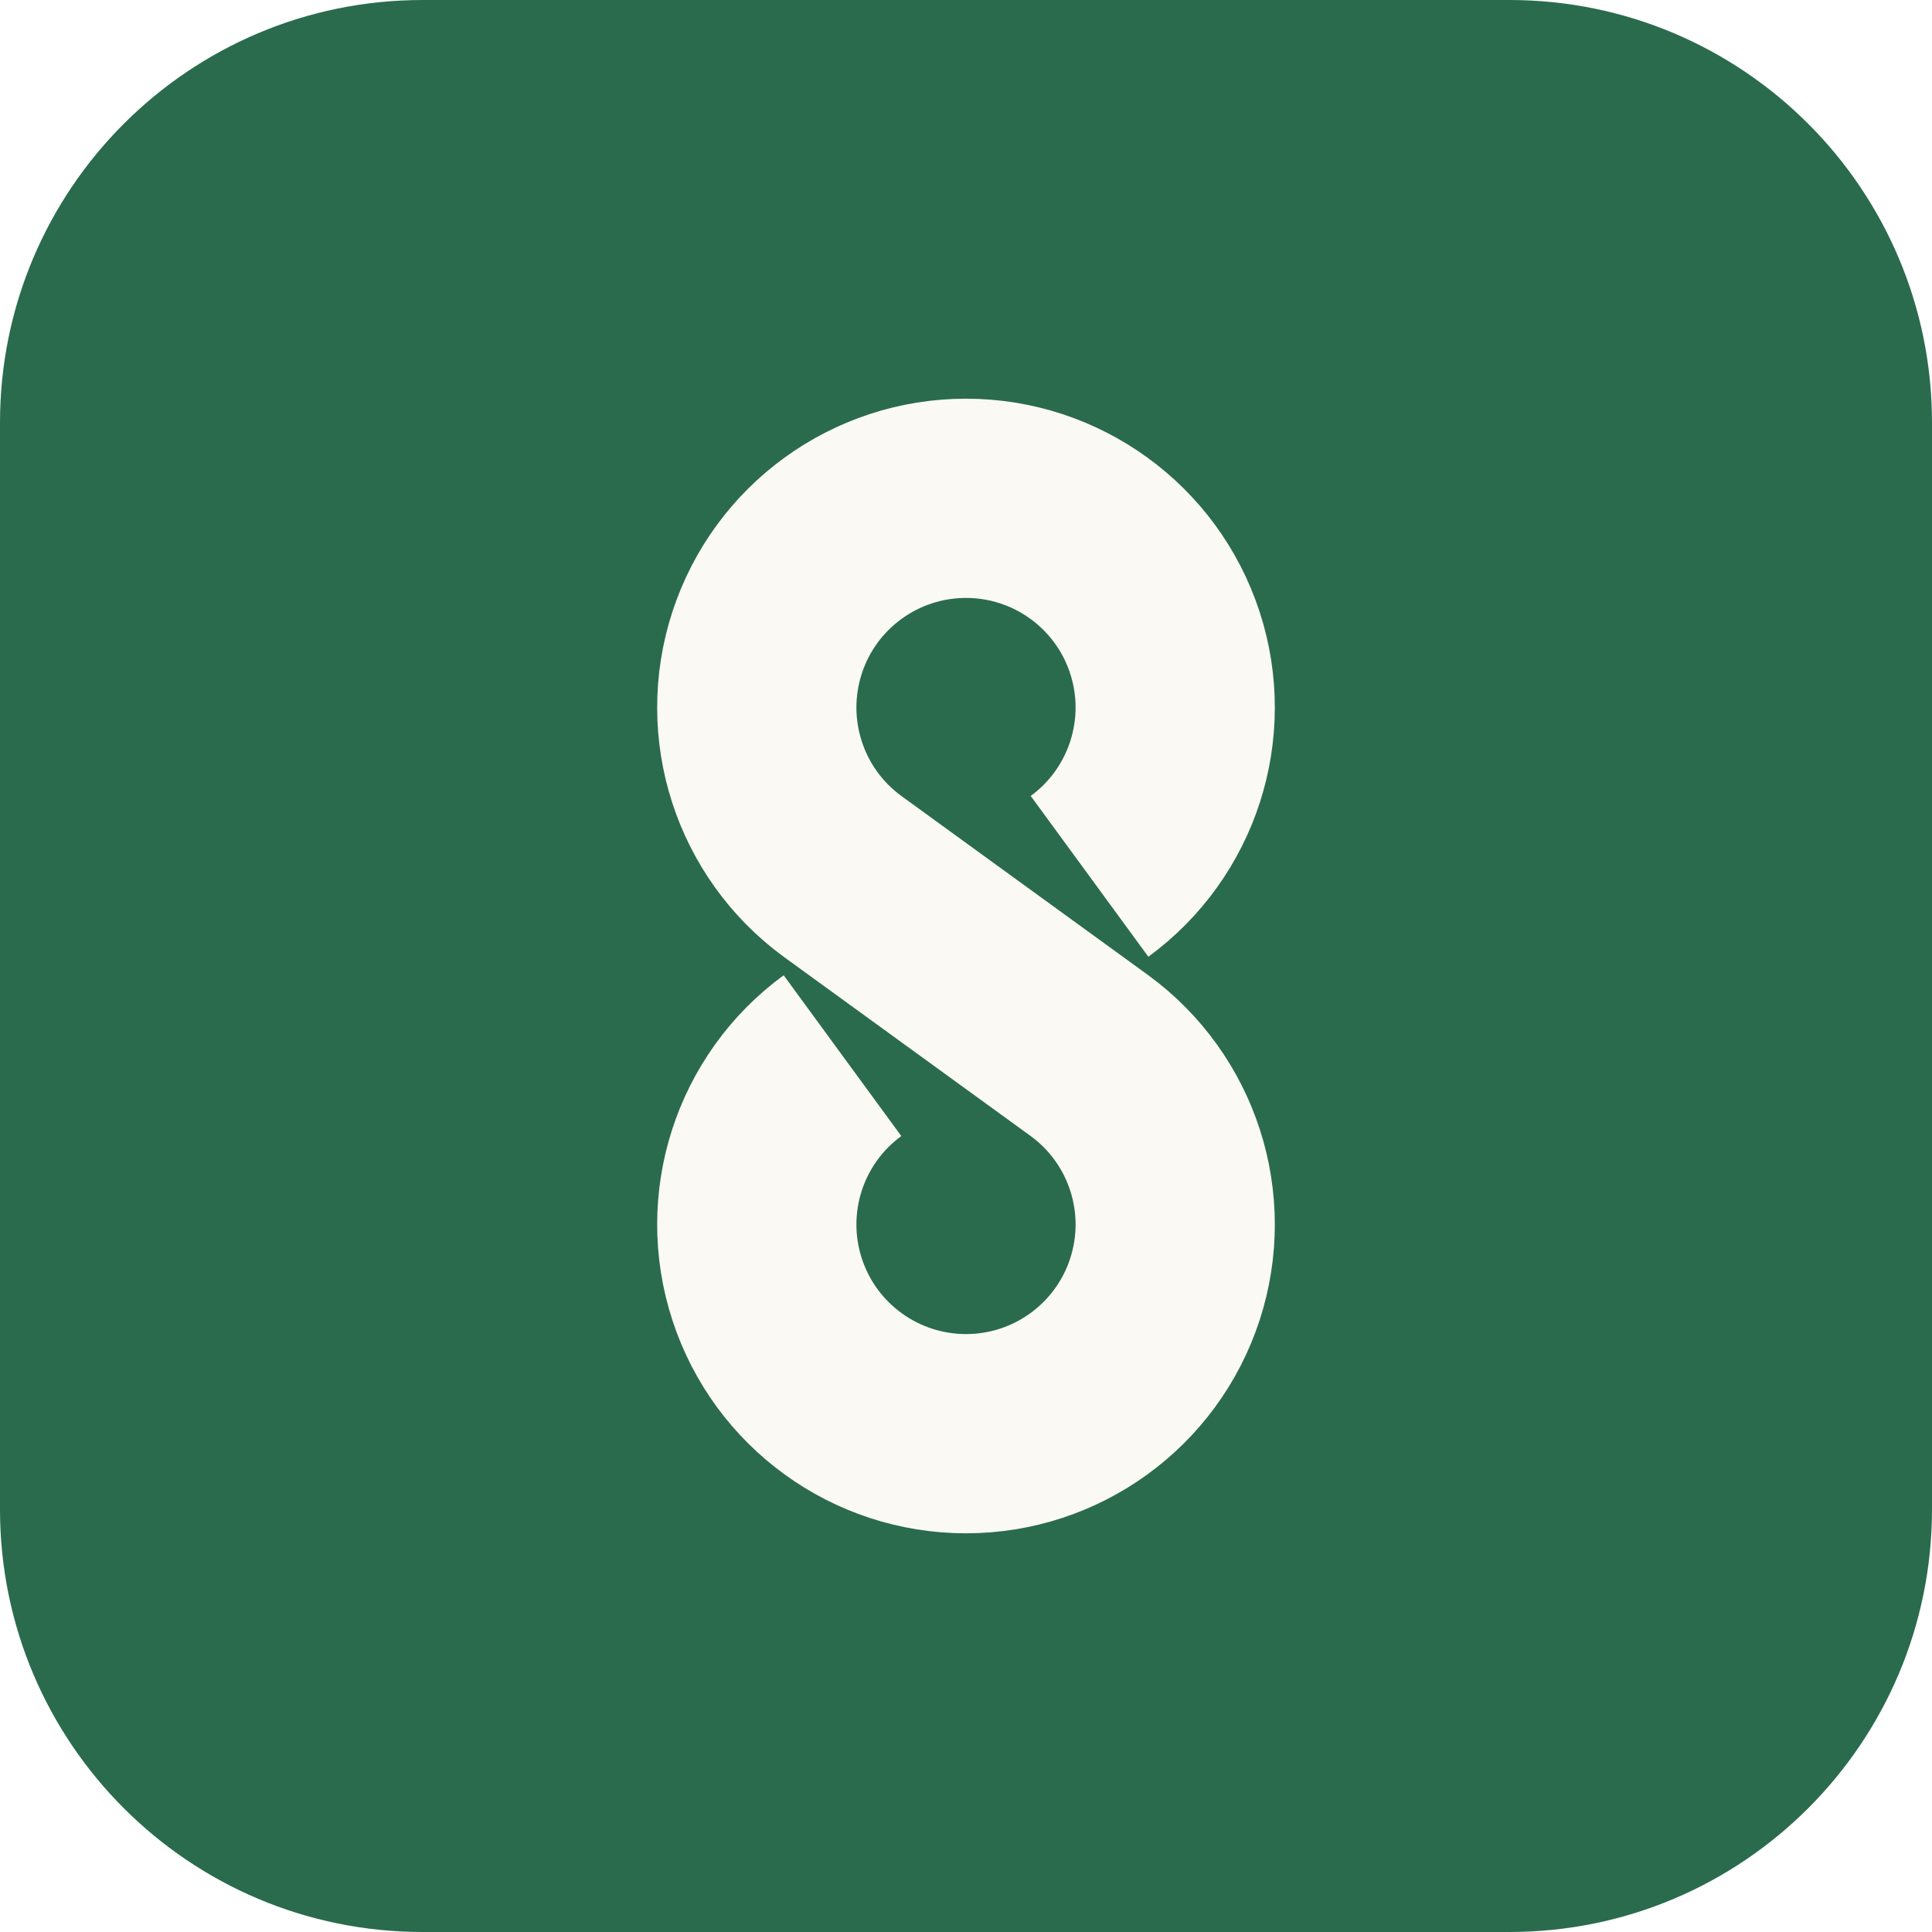
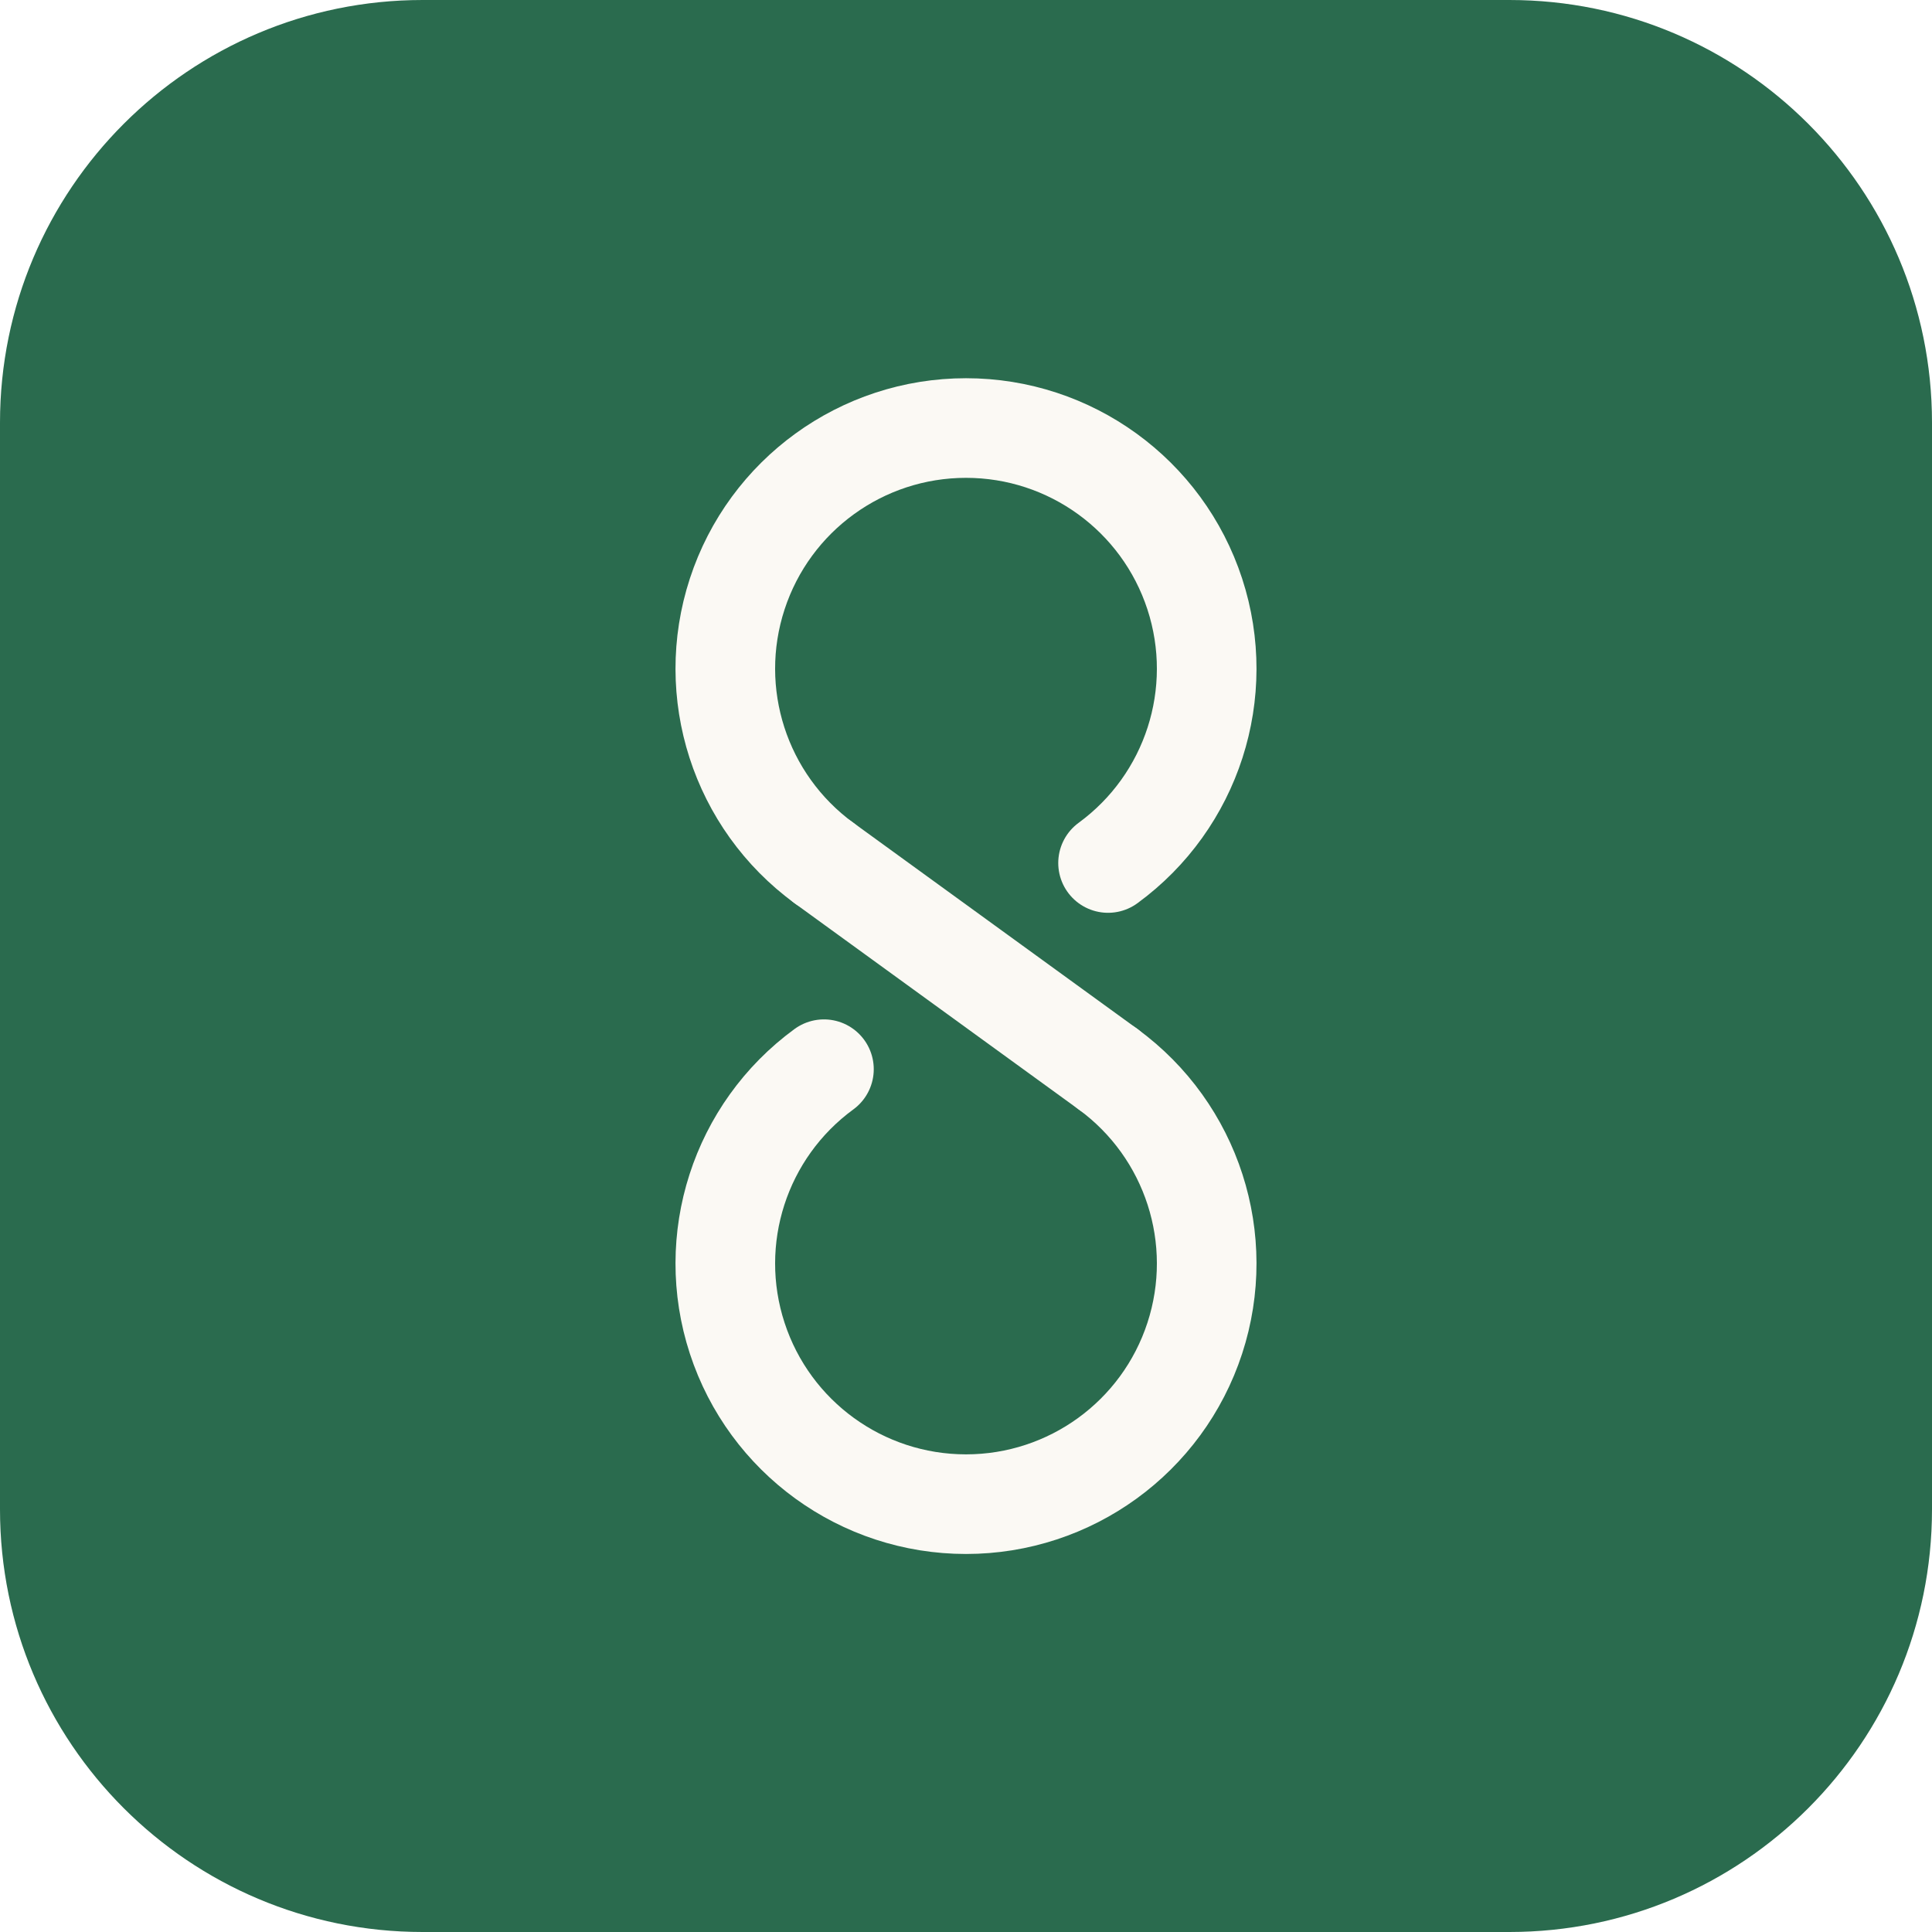
<svg xmlns="http://www.w3.org/2000/svg" viewBox="0 0 64 64" width="64" height="64" role="img" aria-label="Skakel">
  <rect width="64" height="64" rx="14" fill="#2A6B4E" />
-   <g transform="translate(32 32) scale(0.66) translate(-32 -32)" stroke="#FBF9F4">
-     <path d="M38.2 27.5 A10.5 10.5 0 1 0 25.8 27.5 L38.2 36.5 A10.5 10.5 0 1 1 25.8 36.5" stroke-width="10" fill="none" />
+   <g transform="translate(32 32) scale(0.66) translate(-32 -32)" stroke="#FBF9F4" stroke-width="5" stroke-linecap="round" fill="none">
+     <path d="M39.13 26.83 A12.08 12.08 0 1 0 24.87 26.83" />
+     <path d="M39.13 37.18 A12.08 12.08 0 1 1 24.87 37.18" />
+     <path d="M24.87 26.83 L39.13 37.18" />
  </g>
</svg>
